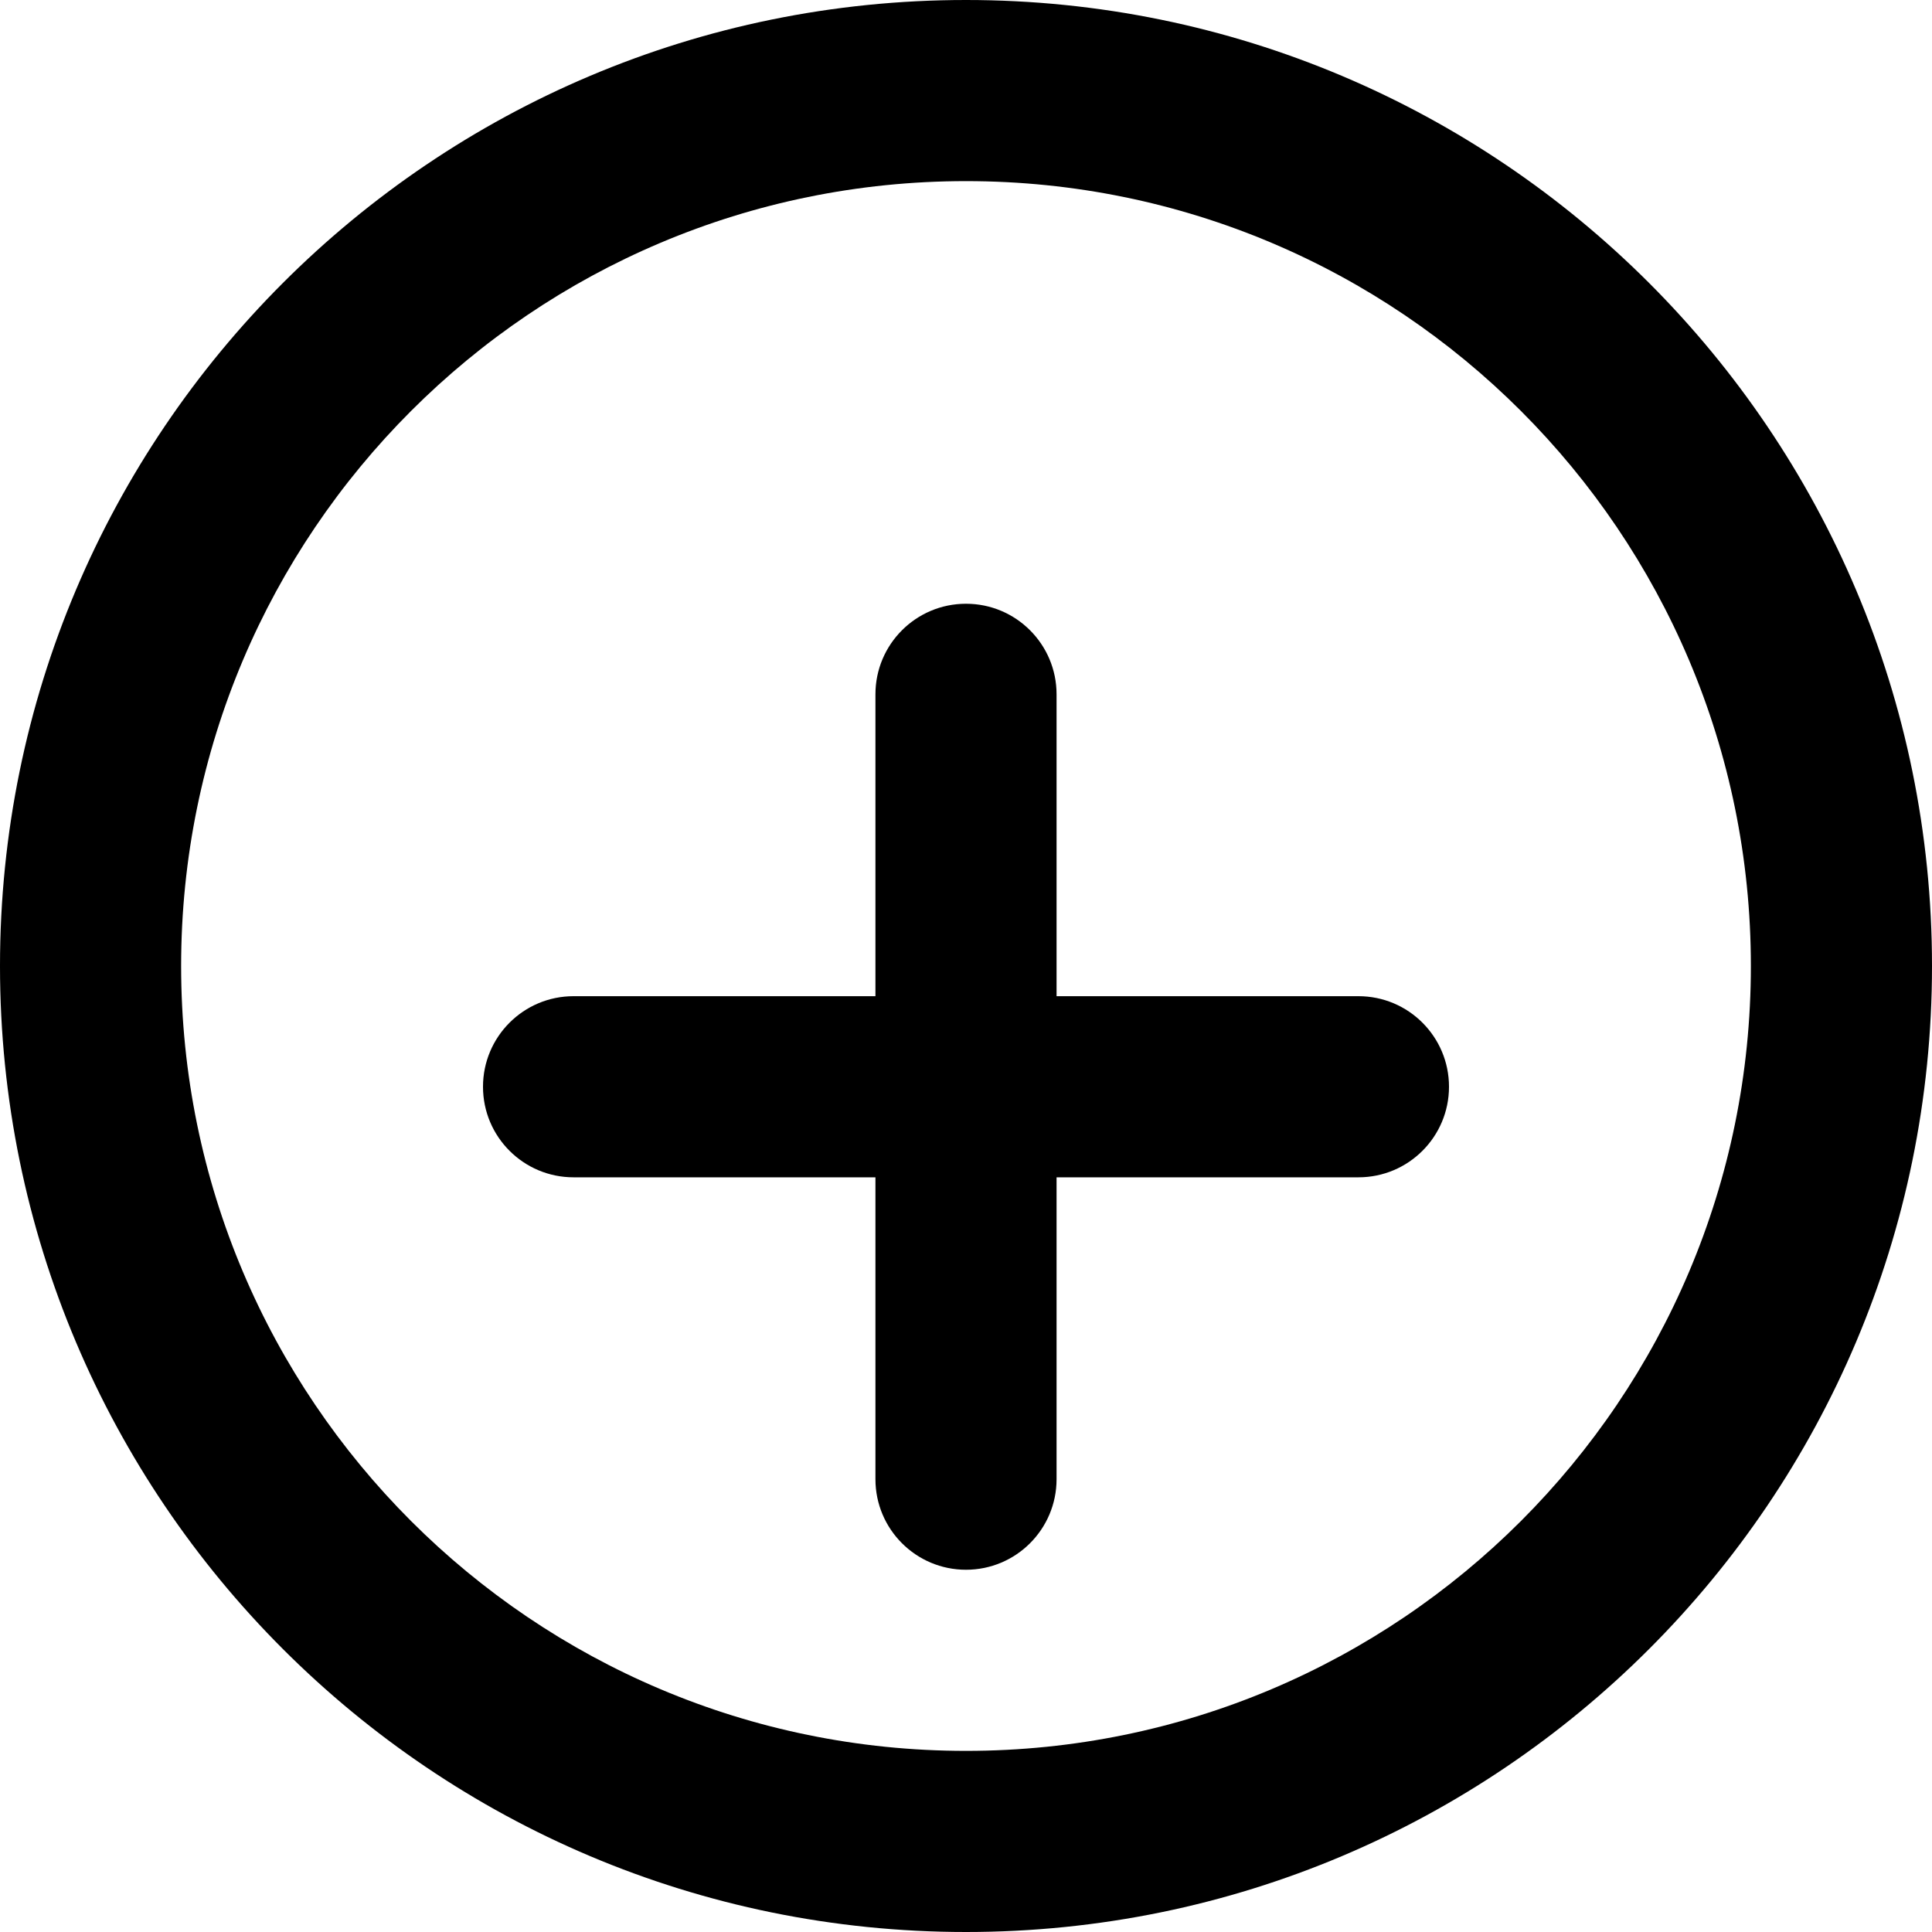
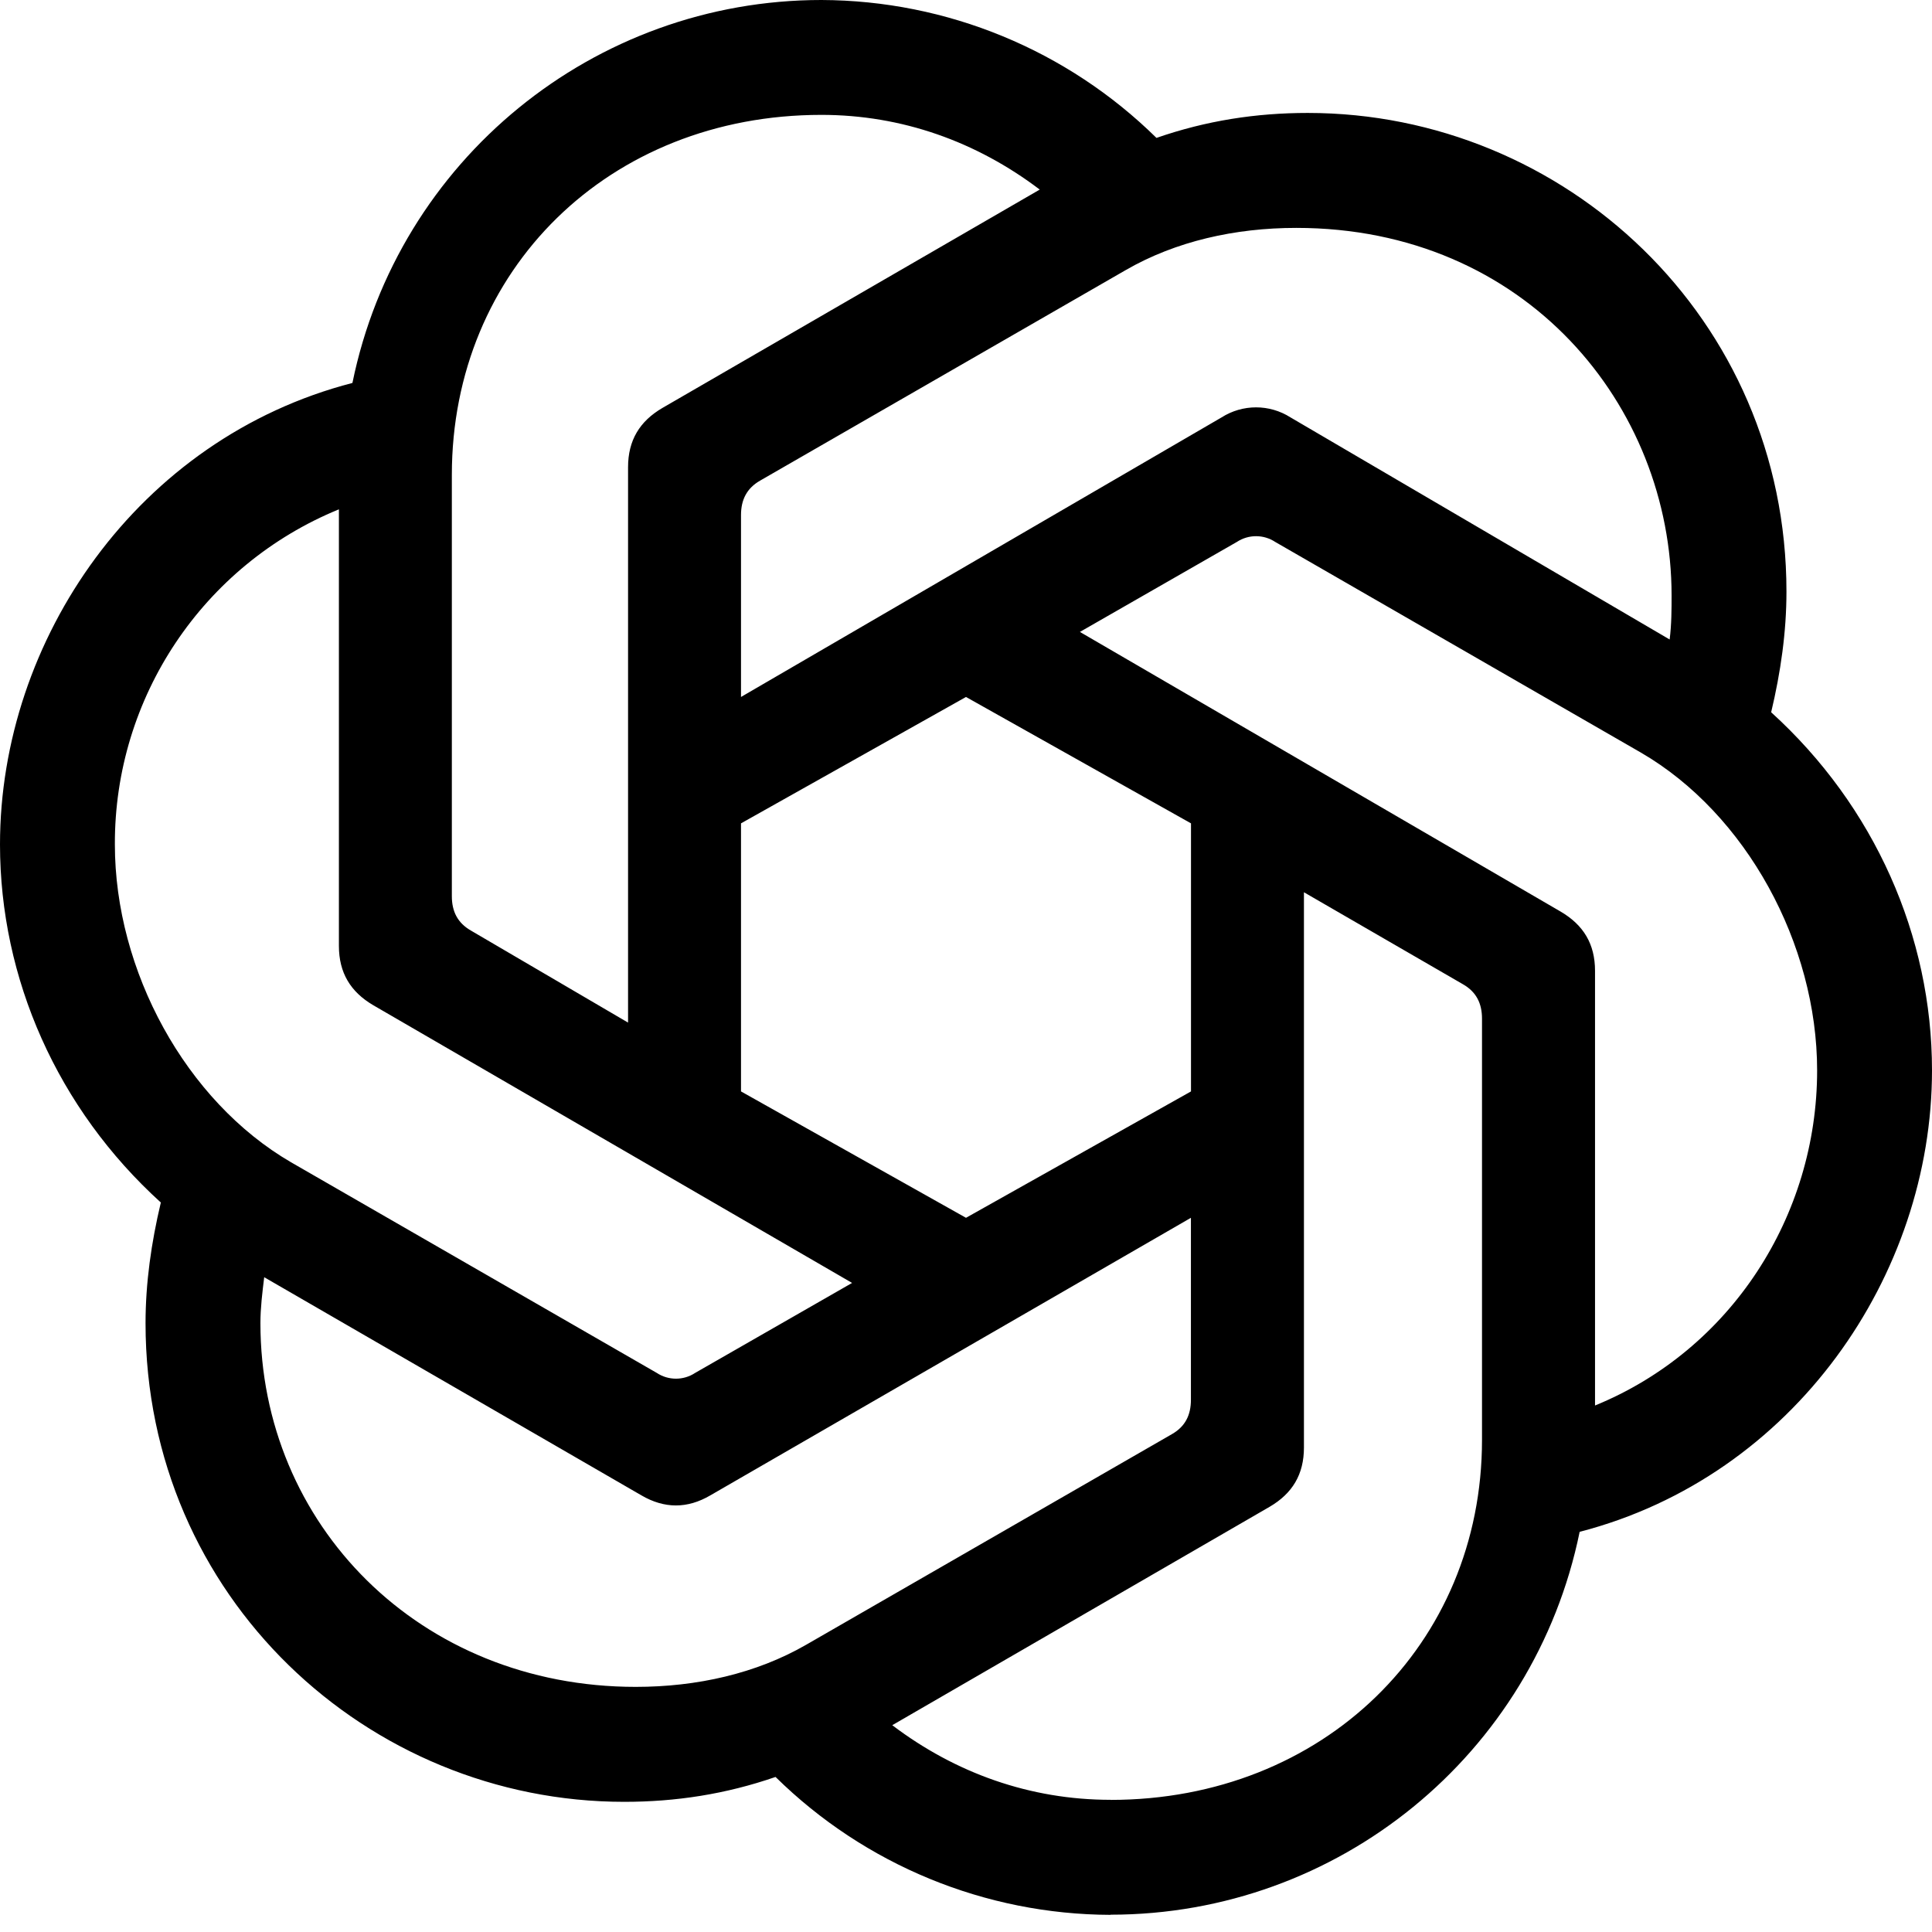
- <svg xmlns="http://www.w3.org/2000/svg" viewBox="0 0 16 16" fill="currentColor" width="16" height="16">
-   <path fill-rule="evenodd" clip-rule="evenodd" d="M8 1.5a6.5 6.5 0 100 13 6.5 6.5 0 000-13zM0 8a8 8 0 1116 0A8 8 0 010 8z" />
-   <path d="M8 5a.75.75 0 01.75.75v2.5h2.5a.75.75 0 010 1.5h-2.5v2.5a.75.75 0 01-1.5 0v-2.5h-2.5a.75.75 0 010-1.5h2.5v-2.5A.75.75 0 018 5z" />
+ <svg xmlns="http://www.w3.org/2000/svg" fill="currentColor" fill-rule="evenodd" height="1em" style="flex:none;line-height:1" viewBox="0 0 24 24" width="1em">
+   <path d="M9.205 8.658v-2.26c0-.19.072-.333.238-.428l4.543-2.616c.619-.357 1.356-.523 2.117-.523 2.854 0 4.662 2.212 4.662 4.566 0 .167 0 .357-.024.547l-4.71-2.759a.797.797 0 00-.856 0l-5.97 3.473zm10.609 8.8V12.06c0-.333-.143-.57-.429-.737l-5.97-3.473 1.95-1.118a.433.433 0 01.476 0l4.543 2.617c1.309.76 2.189 2.378 2.189 3.948 0 1.808-1.07 3.473-2.76 4.163zM7.802 12.703l-1.95-1.142c-.167-.095-.239-.238-.239-.428V5.899c0-2.545 1.95-4.472 4.591-4.472 1 0 1.927.333 2.712.928L8.23 5.067c-.285.166-.428.404-.428.737v6.898zM12 15.128l-2.795-1.57v-3.33L12 8.658l2.795 1.57v3.33L12 15.128zm1.796 7.23c-1 0-1.927-.332-2.712-.927l4.686-2.712c.285-.166.428-.404.428-.737v-6.898l1.974 1.142c.167.095.238.238.238.428v5.233c0 2.545-1.974 4.472-4.614 4.472zm-5.637-5.303l-4.544-2.617c-1.308-.761-2.188-2.378-2.188-3.948A4.482 4.482 0 014.21 6.327v5.423c0 .333.143.571.428.738l5.947 3.449-1.95 1.118a.432.432 0 01-.476 0zm-.262 3.9c-2.688 0-4.662-2.021-4.662-4.519 0-.19.024-.38.047-.57l4.686 2.71c.286.167.571.167.856 0l5.97-3.448v2.26c0 .19-.07.333-.237.428l-4.543 2.616c-.619.357-1.356.523-2.117.523zm5.899 2.83a5.947 5.947 0 005.827-4.756C22.287 18.339 24 15.84 24 13.296c0-1.665-.713-3.282-1.998-4.448.119-.5.19-.999.19-1.498 0-3.401-2.759-5.947-5.946-5.947-.642 0-1.26.095-1.88.31A5.962 5.962 0 0010.205 0a5.947 5.947 0 00-5.827 4.757C1.713 5.447 0 7.945 0 10.49c0 1.666.713 3.283 1.998 4.448-.119.5-.19 1-.19 1.499 0 3.401 2.759 5.946 5.946 5.946.642 0 1.26-.095 1.88-.309a5.96 5.96 0 004.162 1.713z" />
</svg>
